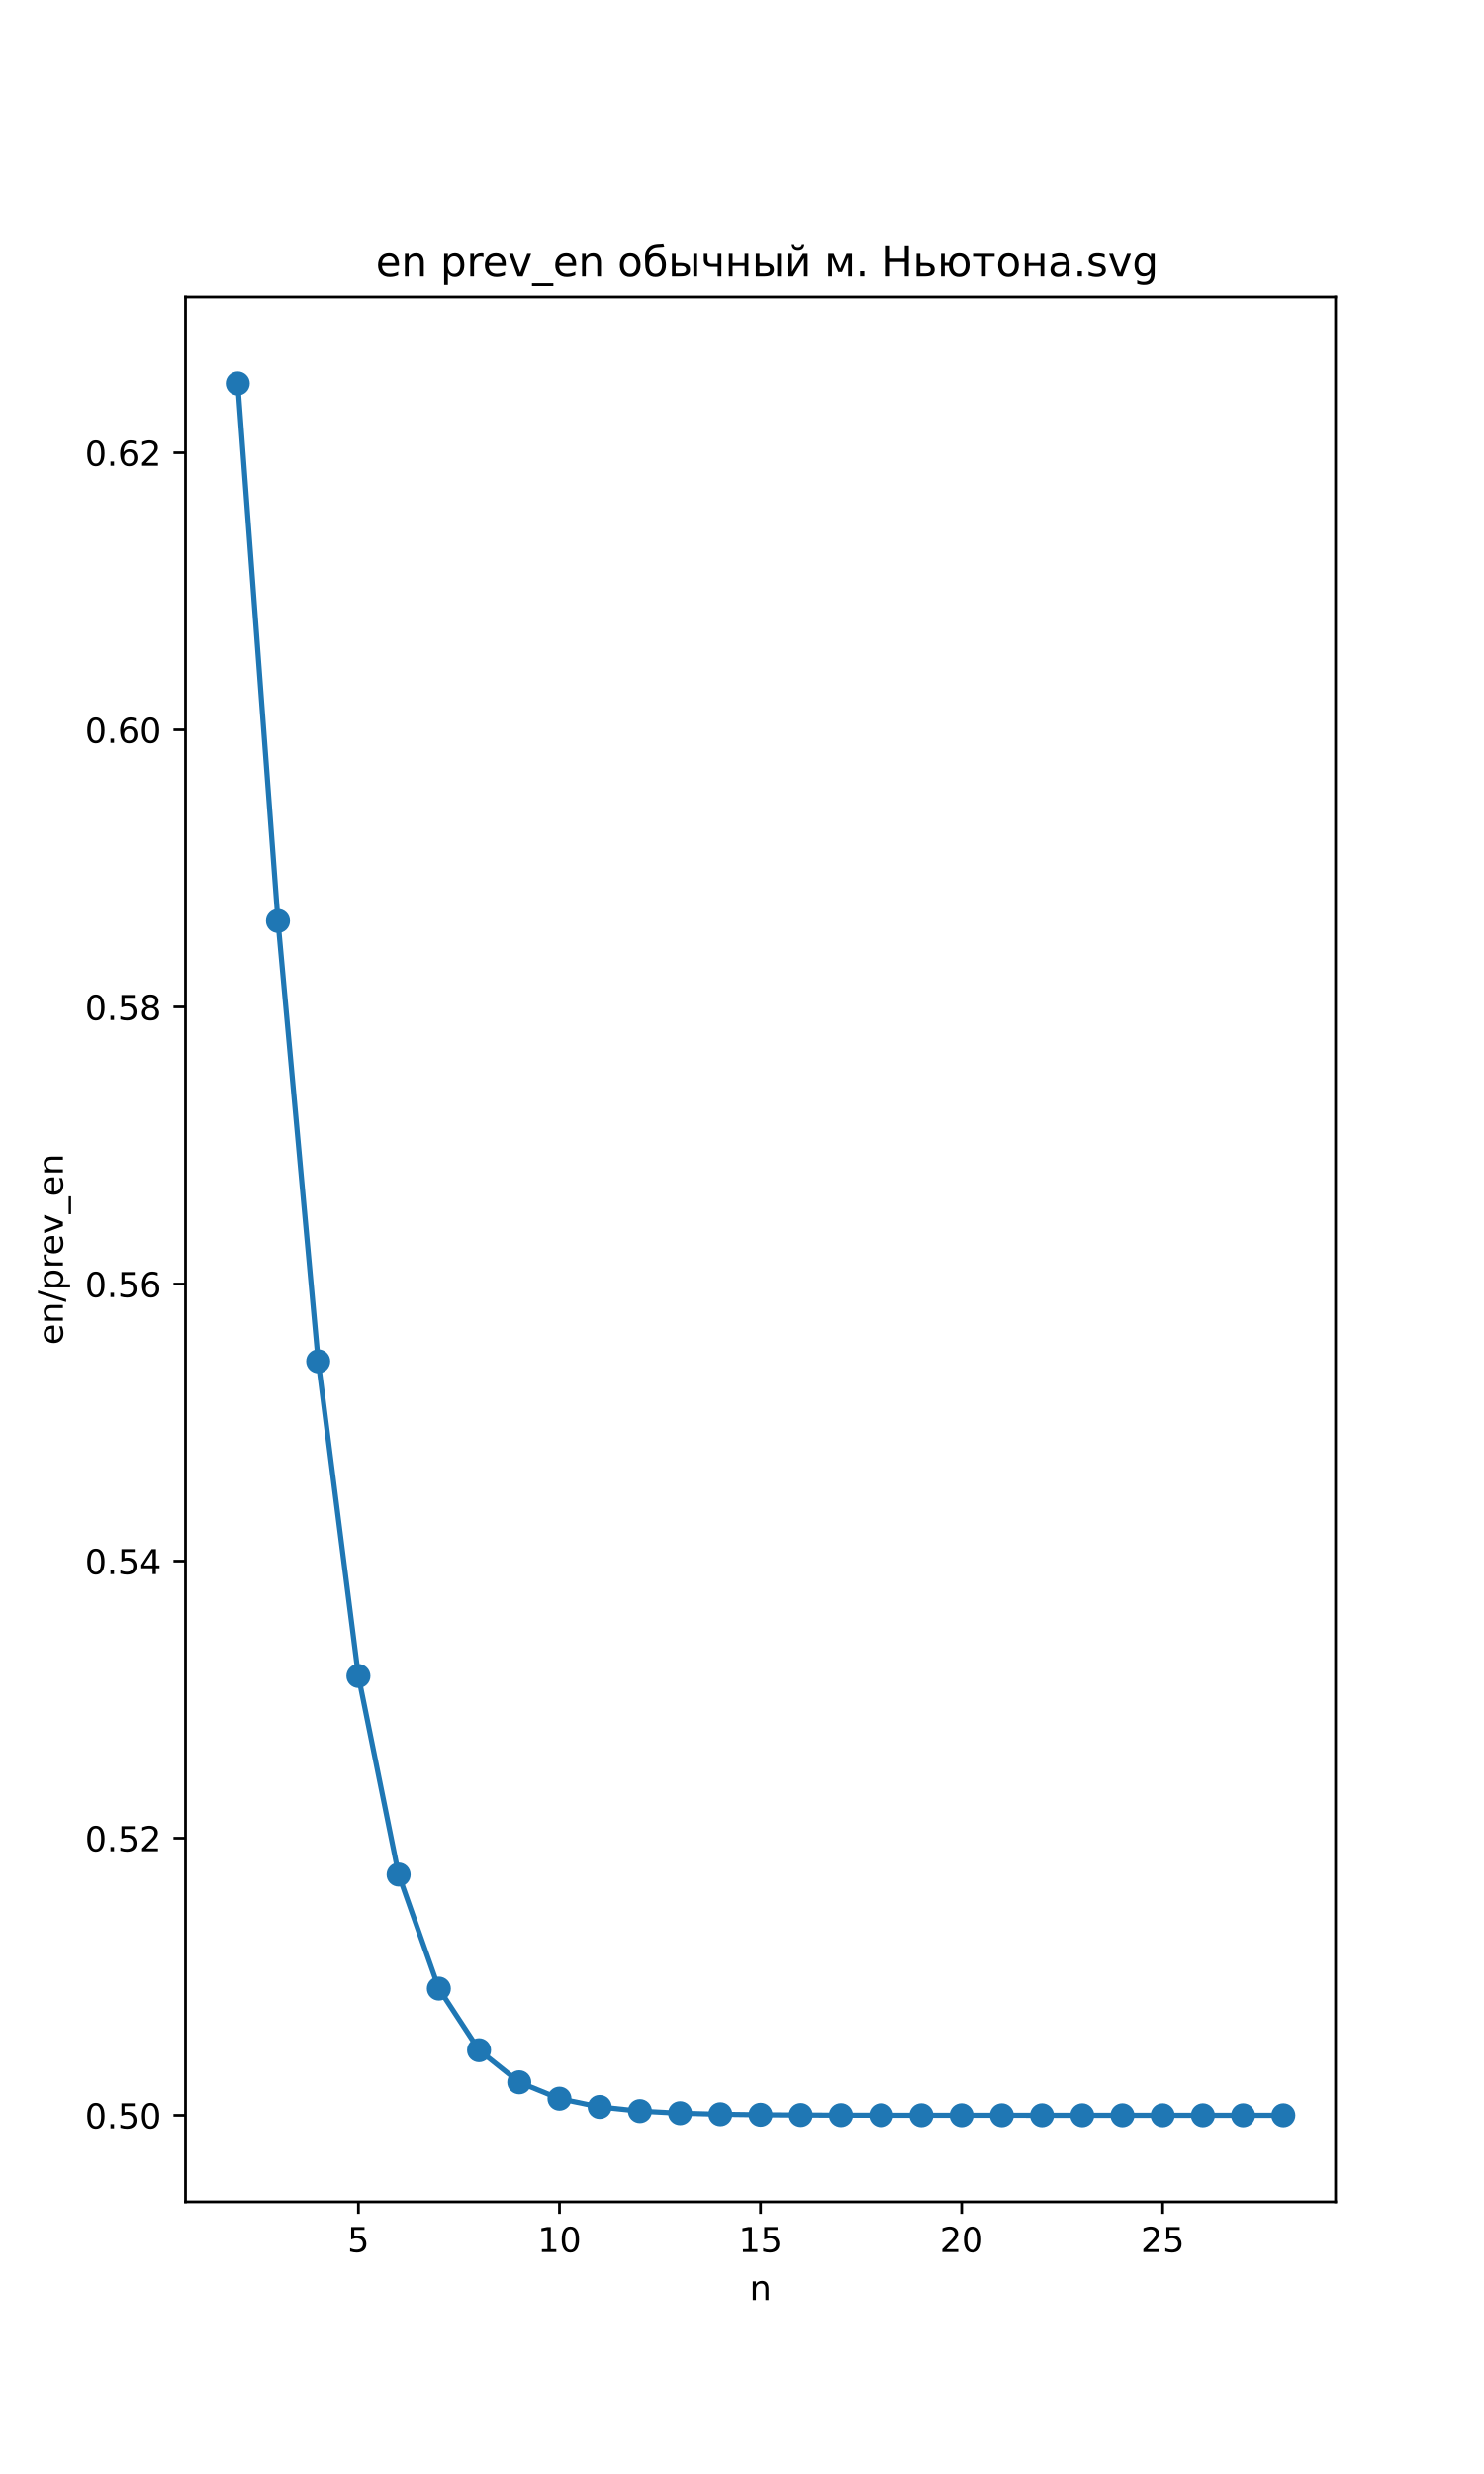
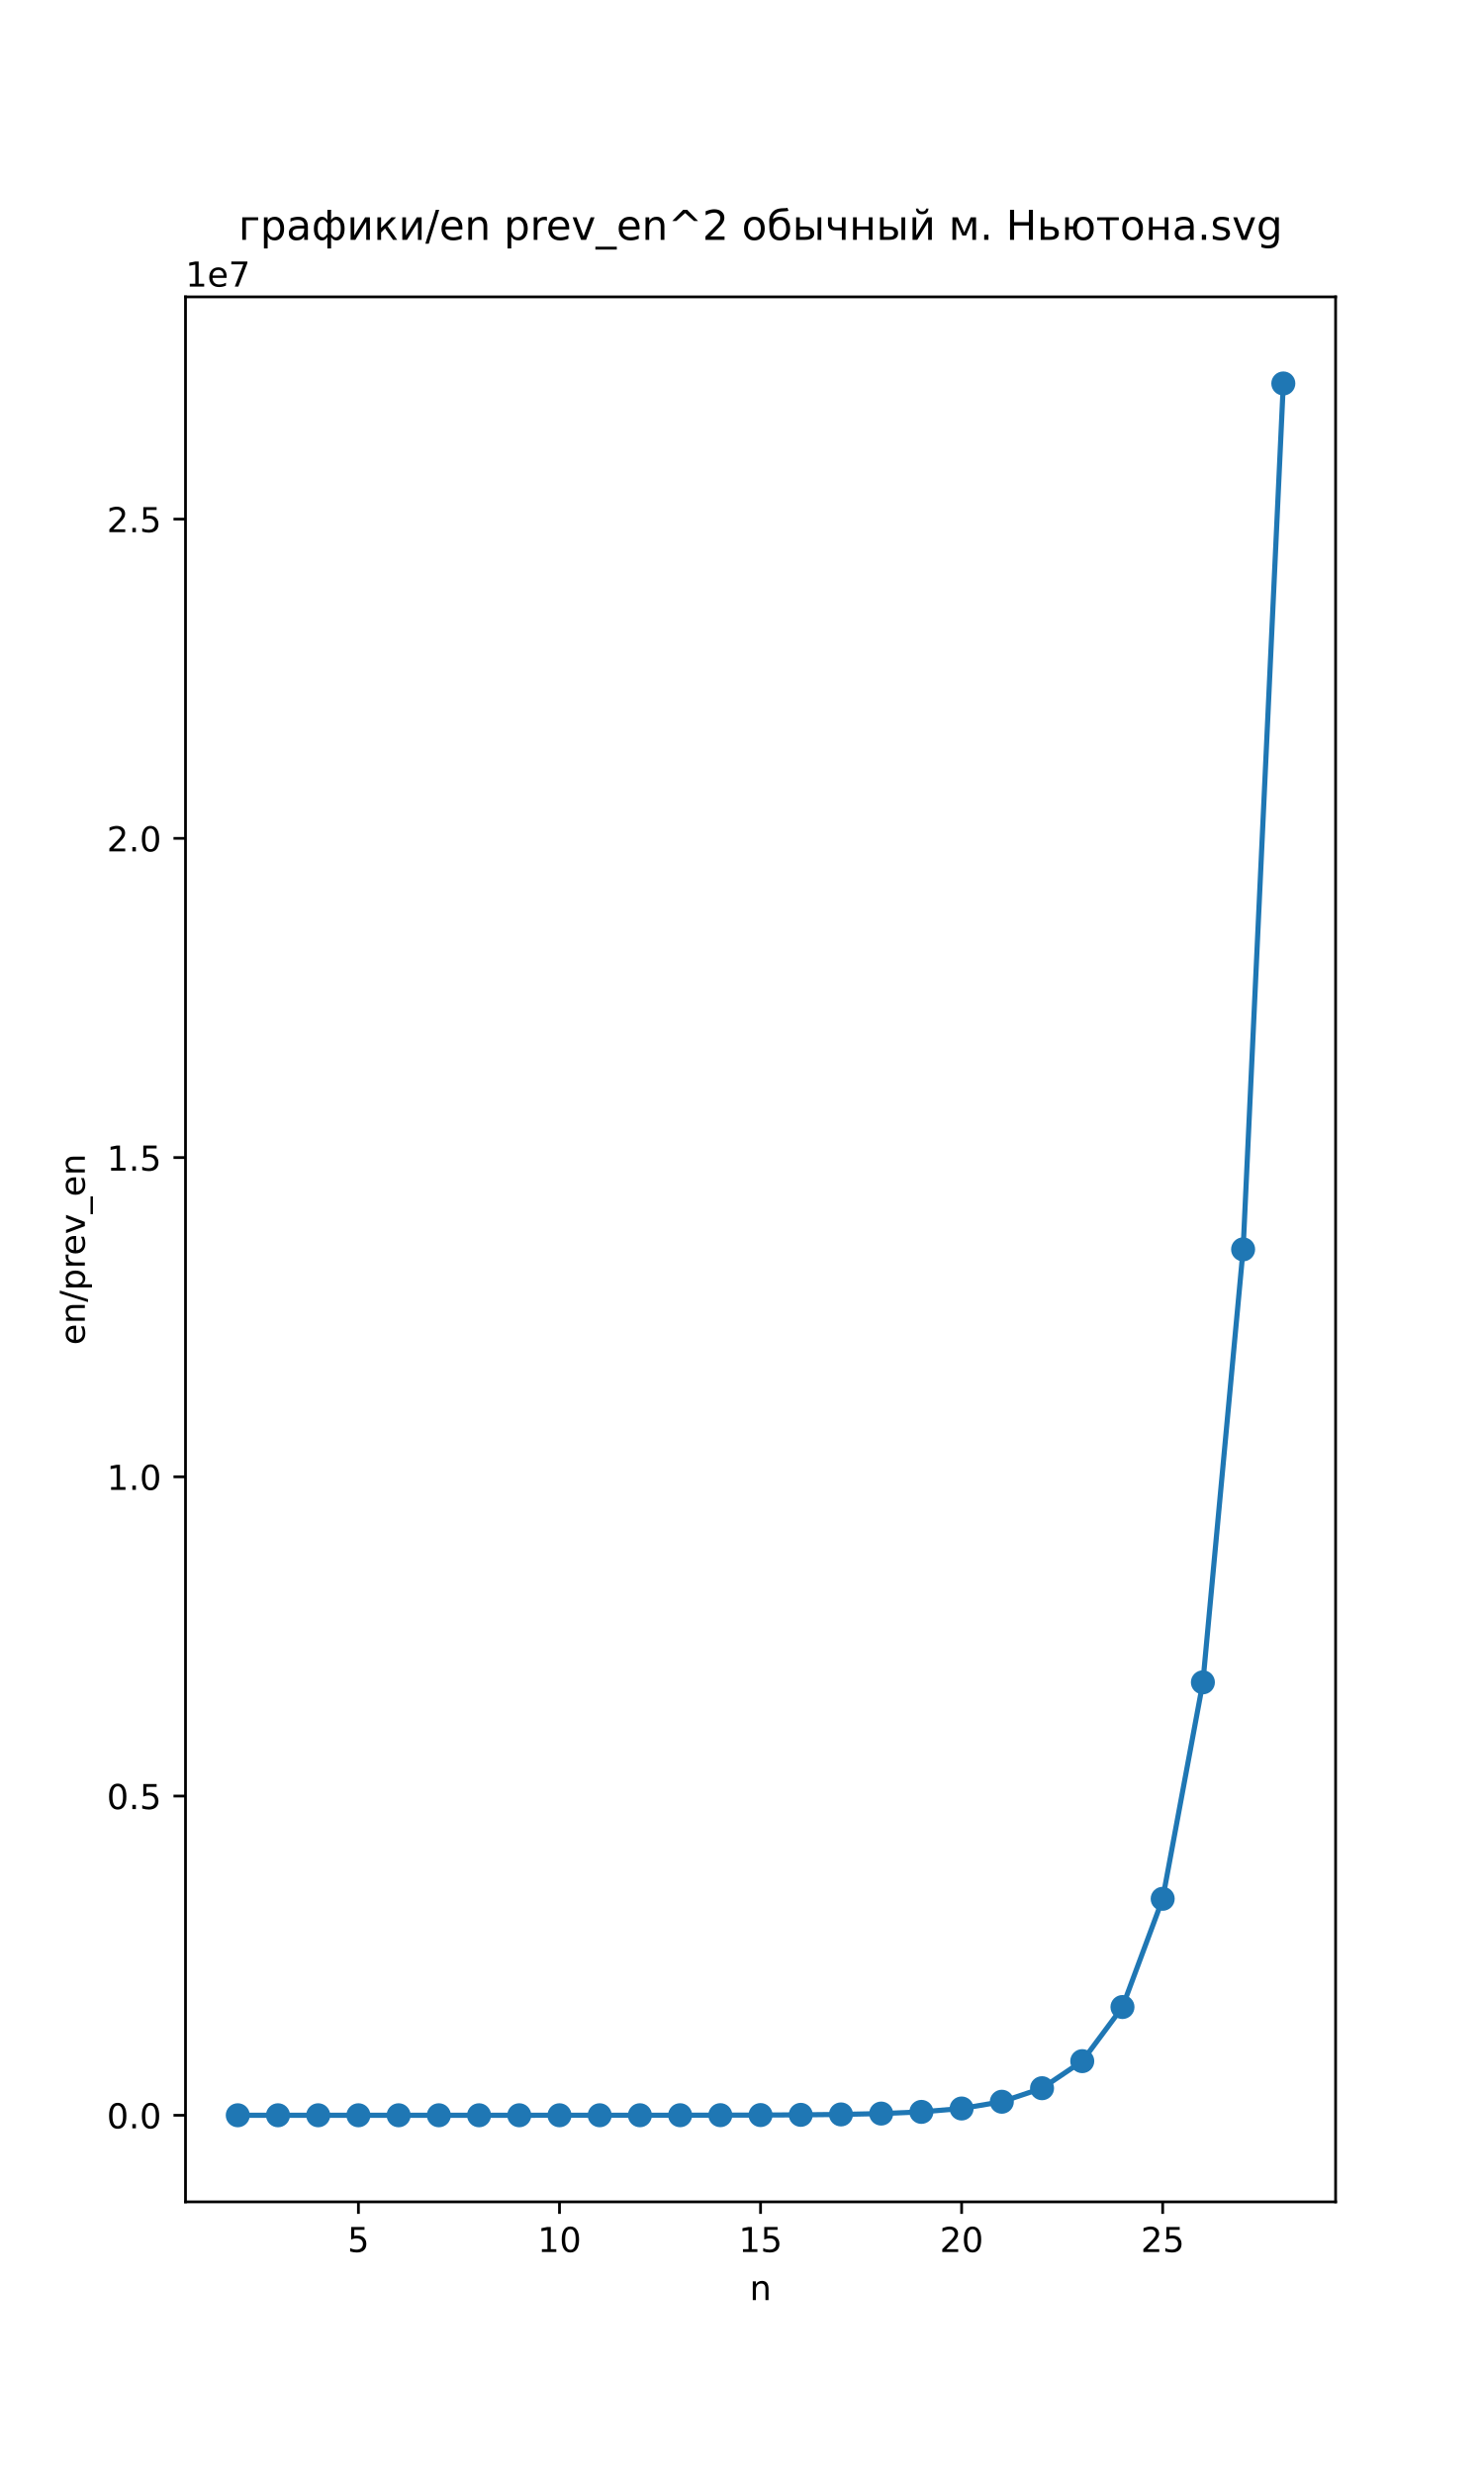
<svg xmlns="http://www.w3.org/2000/svg" xmlns:xlink="http://www.w3.org/1999/xlink" width="432pt" height="720pt" viewBox="0 0 432 720" version="1.1">
  <defs>
    <style type="text/css">*{stroke-linejoin: round; stroke-linecap: butt}</style>
  </defs>
  <g id="figure_1">
    <g id="patch_1">
      <path d="M 0 720  L 432 720  L 432 0  L 0 0  z " style="fill: #ffffff" />
    </g>
    <g id="axes_1">
      <g id="patch_2">
        <path d="M 54 640.8  L 388.8 640.8  L 388.8 86.4  L 54 86.4  z " style="fill: #ffffff" />
      </g>
      <g id="matplotlib.axis_1">
        <g id="xtick_1">
          <g id="line2d_1">
            <defs>
-               <path id="mc7daede467" d="M 0 0  L 0 3.5  " style="stroke: #000000; stroke-width: 0.8" />
-             </defs>
-             <g>
-               <use xlink:href="#mc7daede467" x="104.337" y="640.8" style="stroke: #000000; stroke-width: 0.8" />
+               <path id="m8f34f58325" d="M 0 0  L 0 3.5  " style="stroke: #000000; stroke-width: 0.8" />
+             </defs>
+             <g>
+               <use xlink:href="#m8f34f58325" x="104.337" y="640.8" style="stroke: #000000; stroke-width: 0.8" />
            </g>
          </g>
          <g id="text_1">
            <g transform="translate(101.1558 655.3977) scale(0.1 -0.1)">
              <defs>
                <path id="DejaVuSans-18" d="M 691 4666  L 3169 4666  L 3169 4134  L 1269 4134  L 1269 2991  Q 1406 3038 1543 3061  Q 1681 3084 1819 3084  Q 2600 3084 3056 2656  Q 3513 2228 3513 1497  Q 3513 744 3044 326  Q 2575 -91 1722 -91  Q 1428 -91 1123 -41  Q 819 9 494 109  L 494 744  Q 775 591 1075 516  Q 1375 441 1709 441  Q 2250 441 2565 725  Q 2881 1009 2881 1497  Q 2881 1984 2565 2268  Q 2250 2553 1709 2553  Q 1456 2553 1204 2497  Q 953 2441 691 2322  L 691 4666  z " transform="scale(0.015625)" />
              </defs>
              <use xlink:href="#DejaVuSans-18" />
            </g>
          </g>
        </g>
        <g id="xtick_2">
          <g id="line2d_2">
            <g>
-               <use xlink:href="#mc7daede467" x="162.869" y="640.8" style="stroke: #000000; stroke-width: 0.8" />
+               <use xlink:href="#m8f34f58325" x="162.869" y="640.8" style="stroke: #000000; stroke-width: 0.8" />
            </g>
          </g>
          <g id="text_2">
            <g transform="translate(156.506 655.3977) scale(0.1 -0.1)">
              <defs>
                <path id="DejaVuSans-14" d="M 794 531  L 1825 531  L 1825 4091  L 703 3866  L 703 4441  L 1819 4666  L 2450 4666  L 2450 531  L 3481 531  L 3481 0  L 794 0  L 794 531  z " transform="scale(0.015625)" />
                <path id="DejaVuSans-13" d="M 2034 4250  Q 1547 4250 1301 3770  Q 1056 3291 1056 2328  Q 1056 1369 1301 889  Q 1547 409 2034 409  Q 2525 409 2770 889  Q 3016 1369 3016 2328  Q 3016 3291 2770 3770  Q 2525 4250 2034 4250  z M 2034 4750  Q 2819 4750 3233 4129  Q 3647 3509 3647 2328  Q 3647 1150 3233 529  Q 2819 -91 2034 -91  Q 1250 -91 836 529  Q 422 1150 422 2328  Q 422 3509 836 4129  Q 1250 4750 2034 4750  z " transform="scale(0.015625)" />
              </defs>
              <use xlink:href="#DejaVuSans-14" />
              <use xlink:href="#DejaVuSans-13" transform="translate(63.625 0)" />
            </g>
          </g>
        </g>
        <g id="xtick_3">
          <g id="line2d_3">
            <g>
-               <use xlink:href="#mc7daede467" x="221.4" y="640.8" style="stroke: #000000; stroke-width: 0.8" />
+               <use xlink:href="#m8f34f58325" x="221.4" y="640.8" style="stroke: #000000; stroke-width: 0.8" />
            </g>
          </g>
          <g id="text_3">
            <g transform="translate(215.0375 655.3977) scale(0.1 -0.1)">
              <use xlink:href="#DejaVuSans-14" />
              <use xlink:href="#DejaVuSans-18" transform="translate(63.625 0)" />
            </g>
          </g>
        </g>
        <g id="xtick_4">
          <g id="line2d_4">
            <g>
-               <use xlink:href="#mc7daede467" x="279.931" y="640.8" style="stroke: #000000; stroke-width: 0.8" />
+               <use xlink:href="#m8f34f58325" x="279.931" y="640.8" style="stroke: #000000; stroke-width: 0.8" />
            </g>
          </g>
          <g id="text_4">
            <g transform="translate(273.569 655.3977) scale(0.1 -0.1)">
              <defs>
                <path id="DejaVuSans-15" d="M 1228 531  L 3431 531  L 3431 0  L 469 0  L 469 531  Q 828 903 1448 1529  Q 2069 2156 2228 2338  Q 2531 2678 2651 2914  Q 2772 3150 2772 3378  Q 2772 3750 2511 3984  Q 2250 4219 1831 4219  Q 1534 4219 1204 4116  Q 875 4013 500 3803  L 500 4441  Q 881 4594 1212 4672  Q 1544 4750 1819 4750  Q 2544 4750 2975 4387  Q 3406 4025 3406 3419  Q 3406 3131 3298 2873  Q 3191 2616 2906 2266  Q 2828 2175 2409 1742  Q 1991 1309 1228 531  z " transform="scale(0.015625)" />
              </defs>
              <use xlink:href="#DejaVuSans-15" />
              <use xlink:href="#DejaVuSans-13" transform="translate(63.625 0)" />
            </g>
          </g>
        </g>
        <g id="xtick_5">
          <g id="line2d_5">
            <g>
-               <use xlink:href="#mc7daede467" x="338.463" y="640.8" style="stroke: #000000; stroke-width: 0.8" />
+               <use xlink:href="#m8f34f58325" x="338.463" y="640.8" style="stroke: #000000; stroke-width: 0.8" />
            </g>
          </g>
          <g id="text_5">
            <g transform="translate(332.1004 655.3977) scale(0.1 -0.1)">
              <use xlink:href="#DejaVuSans-15" />
              <use xlink:href="#DejaVuSans-18" transform="translate(63.625 0)" />
            </g>
          </g>
        </g>
        <g id="text_6">
          <g transform="translate(218.2312 669.3977) scale(0.1 -0.1)">
            <defs>
              <path id="DejaVuSans-51" d="M 3513 2113  L 3513 0  L 2938 0  L 2938 2094  Q 2938 2591 2744 2837  Q 2550 3084 2163 3084  Q 1697 3084 1428 2787  Q 1159 2491 1159 1978  L 1159 0  L 581 0  L 581 3500  L 1159 3500  L 1159 2956  Q 1366 3272 1645 3428  Q 1925 3584 2291 3584  Q 2894 3584 3203 3211  Q 3513 2838 3513 2113  z " transform="scale(0.015625)" />
            </defs>
            <use xlink:href="#DejaVuSans-51" />
          </g>
        </g>
      </g>
      <g id="matplotlib.axis_2">
        <g id="ytick_1">
          <g id="line2d_6">
            <defs>
-               <path id="m0318777ac5" d="M 0 0  L -3.5 0  " style="stroke: #000000; stroke-width: 0.8" />
-             </defs>
-             <g>
-               <use xlink:href="#m0318777ac5" x="54" y="615.6" style="stroke: #000000; stroke-width: 0.8" />
+               <path id="md873ec03ef" d="M 0 0  L -3.5 0  " style="stroke: #000000; stroke-width: 0.8" />
+             </defs>
+             <g>
+               <use xlink:href="#md873ec03ef" x="54" y="615.6" style="stroke: #000000; stroke-width: 0.8" />
            </g>
          </g>
          <g id="text_7">
-             <g transform="translate(24.73438 619.3988) scale(0.1 -0.1)">
+             <g transform="translate(31.09688 619.3988) scale(0.1 -0.1)">
              <defs>
                <path id="DejaVuSans-11" d="M 684 794  L 1344 794  L 1344 0  L 684 0  L 684 794  z " transform="scale(0.015625)" />
              </defs>
              <use xlink:href="#DejaVuSans-13" />
              <use xlink:href="#DejaVuSans-11" transform="translate(63.625 0)" />
-               <use xlink:href="#DejaVuSans-18" transform="translate(95.40625 0)" />
-               <use xlink:href="#DejaVuSans-13" transform="translate(159.0312 0)" />
+               <use xlink:href="#DejaVuSans-13" transform="translate(95.40625 0)" />
            </g>
          </g>
        </g>
        <g id="ytick_2">
          <g id="line2d_7">
            <g>
-               <use xlink:href="#m0318777ac5" x="54" y="534.96" style="stroke: #000000; stroke-width: 0.8" />
+               <use xlink:href="#md873ec03ef" x="54" y="522.696" style="stroke: #000000; stroke-width: 0.8" />
            </g>
          </g>
          <g id="text_8">
-             <g transform="translate(24.73438 538.7588) scale(0.1 -0.1)">
+             <g transform="translate(31.09688 526.4943) scale(0.1 -0.1)">
              <use xlink:href="#DejaVuSans-13" />
              <use xlink:href="#DejaVuSans-11" transform="translate(63.625 0)" />
              <use xlink:href="#DejaVuSans-18" transform="translate(95.40625 0)" />
-               <use xlink:href="#DejaVuSans-15" transform="translate(159.0312 0)" />
            </g>
          </g>
        </g>
        <g id="ytick_3">
          <g id="line2d_8">
            <g>
-               <use xlink:href="#m0318777ac5" x="54" y="454.32" style="stroke: #000000; stroke-width: 0.8" />
+               <use xlink:href="#md873ec03ef" x="54" y="429.791" style="stroke: #000000; stroke-width: 0.8" />
            </g>
          </g>
          <g id="text_9">
-             <g transform="translate(24.73438 458.1188) scale(0.1 -0.1)">
-               <defs>
-                 <path id="DejaVuSans-17" d="M 2419 4116  L 825 1625  L 2419 1625  L 2419 4116  z M 2253 4666  L 3047 4666  L 3047 1625  L 3713 1625  L 3713 1100  L 3047 1100  L 3047 0  L 2419 0  L 2419 1100  L 313 1100  L 313 1709  L 2253 4666  z " transform="scale(0.015625)" />
-               </defs>
-               <use xlink:href="#DejaVuSans-13" />
-               <use xlink:href="#DejaVuSans-11" transform="translate(63.625 0)" />
-               <use xlink:href="#DejaVuSans-18" transform="translate(95.40625 0)" />
-               <use xlink:href="#DejaVuSans-17" transform="translate(159.0312 0)" />
+             <g transform="translate(31.09688 433.5898) scale(0.1 -0.1)">
+               <use xlink:href="#DejaVuSans-14" />
+               <use xlink:href="#DejaVuSans-11" transform="translate(63.625 0)" />
+               <use xlink:href="#DejaVuSans-13" transform="translate(95.40625 0)" />
            </g>
          </g>
        </g>
        <g id="ytick_4">
          <g id="line2d_9">
            <g>
-               <use xlink:href="#m0318777ac5" x="54" y="373.68" style="stroke: #000000; stroke-width: 0.8" />
+               <use xlink:href="#md873ec03ef" x="54" y="336.886" style="stroke: #000000; stroke-width: 0.8" />
            </g>
          </g>
          <g id="text_10">
-             <g transform="translate(24.73438 377.4788) scale(0.1 -0.1)">
-               <defs>
-                 <path id="DejaVuSans-19" d="M 2113 2584  Q 1688 2584 1439 2293  Q 1191 2003 1191 1497  Q 1191 994 1439 701  Q 1688 409 2113 409  Q 2538 409 2786 701  Q 3034 994 3034 1497  Q 3034 2003 2786 2293  Q 2538 2584 2113 2584  z M 3366 4563  L 3366 3988  Q 3128 4100 2886 4159  Q 2644 4219 2406 4219  Q 1781 4219 1451 3797  Q 1122 3375 1075 2522  Q 1259 2794 1537 2939  Q 1816 3084 2150 3084  Q 2853 3084 3261 2657  Q 3669 2231 3669 1497  Q 3669 778 3244 343  Q 2819 -91 2113 -91  Q 1303 -91 875 529  Q 447 1150 447 2328  Q 447 3434 972 4092  Q 1497 4750 2381 4750  Q 2619 4750 2861 4703  Q 3103 4656 3366 4563  z " transform="scale(0.015625)" />
-               </defs>
-               <use xlink:href="#DejaVuSans-13" />
+             <g transform="translate(31.09688 340.6853) scale(0.1 -0.1)">
+               <use xlink:href="#DejaVuSans-14" />
              <use xlink:href="#DejaVuSans-11" transform="translate(63.625 0)" />
              <use xlink:href="#DejaVuSans-18" transform="translate(95.40625 0)" />
-               <use xlink:href="#DejaVuSans-19" transform="translate(159.0312 0)" />
            </g>
          </g>
        </g>
        <g id="ytick_5">
          <g id="line2d_10">
            <g>
-               <use xlink:href="#m0318777ac5" x="54" y="293.04" style="stroke: #000000; stroke-width: 0.8" />
+               <use xlink:href="#md873ec03ef" x="54" y="243.982" style="stroke: #000000; stroke-width: 0.8" />
            </g>
          </g>
          <g id="text_11">
-             <g transform="translate(24.73438 296.8388) scale(0.1 -0.1)">
-               <defs>
-                 <path id="DejaVuSans-1b" d="M 2034 2216  Q 1584 2216 1326 1975  Q 1069 1734 1069 1313  Q 1069 891 1326 650  Q 1584 409 2034 409  Q 2484 409 2743 651  Q 3003 894 3003 1313  Q 3003 1734 2745 1975  Q 2488 2216 2034 2216  z M 1403 2484  Q 997 2584 770 2862  Q 544 3141 544 3541  Q 544 4100 942 4425  Q 1341 4750 2034 4750  Q 2731 4750 3128 4425  Q 3525 4100 3525 3541  Q 3525 3141 3298 2862  Q 3072 2584 2669 2484  Q 3125 2378 3379 2068  Q 3634 1759 3634 1313  Q 3634 634 3220 271  Q 2806 -91 2034 -91  Q 1263 -91 848 271  Q 434 634 434 1313  Q 434 1759 690 2068  Q 947 2378 1403 2484  z M 1172 3481  Q 1172 3119 1398 2916  Q 1625 2713 2034 2713  Q 2441 2713 2670 2916  Q 2900 3119 2900 3481  Q 2900 3844 2670 4047  Q 2441 4250 2034 4250  Q 1625 4250 1398 4047  Q 1172 3844 1172 3481  z " transform="scale(0.015625)" />
-               </defs>
-               <use xlink:href="#DejaVuSans-13" />
-               <use xlink:href="#DejaVuSans-11" transform="translate(63.625 0)" />
-               <use xlink:href="#DejaVuSans-18" transform="translate(95.40625 0)" />
-               <use xlink:href="#DejaVuSans-1b" transform="translate(159.0312 0)" />
+             <g transform="translate(31.09688 247.7808) scale(0.1 -0.1)">
+               <use xlink:href="#DejaVuSans-15" />
+               <use xlink:href="#DejaVuSans-11" transform="translate(63.625 0)" />
+               <use xlink:href="#DejaVuSans-13" transform="translate(95.40625 0)" />
            </g>
          </g>
        </g>
        <g id="ytick_6">
          <g id="line2d_11">
            <g>
-               <use xlink:href="#m0318777ac5" x="54" y="212.4" style="stroke: #000000; stroke-width: 0.8" />
+               <use xlink:href="#md873ec03ef" x="54" y="151.077" style="stroke: #000000; stroke-width: 0.8" />
            </g>
          </g>
          <g id="text_12">
-             <g transform="translate(24.73438 216.1988) scale(0.1 -0.1)">
-               <use xlink:href="#DejaVuSans-13" />
-               <use xlink:href="#DejaVuSans-11" transform="translate(63.625 0)" />
-               <use xlink:href="#DejaVuSans-19" transform="translate(95.40625 0)" />
-               <use xlink:href="#DejaVuSans-13" transform="translate(159.0312 0)" />
-             </g>
-           </g>
-         </g>
-         <g id="ytick_7">
-           <g id="line2d_12">
-             <g>
-               <use xlink:href="#m0318777ac5" x="54" y="131.76" style="stroke: #000000; stroke-width: 0.8" />
-             </g>
-           </g>
-           <g id="text_13">
-             <g transform="translate(24.73438 135.5588) scale(0.1 -0.1)">
-               <use xlink:href="#DejaVuSans-13" />
-               <use xlink:href="#DejaVuSans-11" transform="translate(63.625 0)" />
-               <use xlink:href="#DejaVuSans-19" transform="translate(95.40625 0)" />
-               <use xlink:href="#DejaVuSans-15" transform="translate(159.0312 0)" />
-             </g>
-           </g>
-         </g>
-         <g id="text_14">
-           <g transform="translate(18.33203 391.4305) rotate(-90) scale(0.1 -0.1)">
+             <g transform="translate(31.09688 154.8763) scale(0.1 -0.1)">
+               <use xlink:href="#DejaVuSans-15" />
+               <use xlink:href="#DejaVuSans-11" transform="translate(63.625 0)" />
+               <use xlink:href="#DejaVuSans-18" transform="translate(95.40625 0)" />
+             </g>
+           </g>
+         </g>
+         <g id="text_13">
+           <g transform="translate(24.69453 391.4305) rotate(-90) scale(0.1 -0.1)">
            <defs>
              <path id="DejaVuSans-48" d="M 3597 1894  L 3597 1613  L 953 1613  Q 991 1019 1311 708  Q 1631 397 2203 397  Q 2534 397 2845 478  Q 3156 559 3463 722  L 3463 178  Q 3153 47 2828 -22  Q 2503 -91 2169 -91  Q 1331 -91 842 396  Q 353 884 353 1716  Q 353 2575 817 3079  Q 1281 3584 2069 3584  Q 2775 3584 3186 3129  Q 3597 2675 3597 1894  z M 3022 2063  Q 3016 2534 2758 2815  Q 2500 3097 2075 3097  Q 1594 3097 1305 2825  Q 1016 2553 972 2059  L 3022 2063  z " transform="scale(0.015625)" />
              <path id="DejaVuSans-12" d="M 1625 4666  L 2156 4666  L 531 -594  L 0 -594  L 1625 4666  z " transform="scale(0.015625)" />
              <path id="DejaVuSans-53" d="M 1159 525  L 1159 -1331  L 581 -1331  L 581 3500  L 1159 3500  L 1159 2969  Q 1341 3281 1617 3432  Q 1894 3584 2278 3584  Q 2916 3584 3314 3078  Q 3713 2572 3713 1747  Q 3713 922 3314 415  Q 2916 -91 2278 -91  Q 1894 -91 1617 61  Q 1341 213 1159 525  z M 3116 1747  Q 3116 2381 2855 2742  Q 2594 3103 2138 3103  Q 1681 3103 1420 2742  Q 1159 2381 1159 1747  Q 1159 1113 1420 752  Q 1681 391 2138 391  Q 2594 391 2855 752  Q 3116 1113 3116 1747  z " transform="scale(0.015625)" />
              <path id="DejaVuSans-55" d="M 2631 2963  Q 2534 3019 2420 3045  Q 2306 3072 2169 3072  Q 1681 3072 1420 2755  Q 1159 2438 1159 1844  L 1159 0  L 581 0  L 581 3500  L 1159 3500  L 1159 2956  Q 1341 3275 1631 3429  Q 1922 3584 2338 3584  Q 2397 3584 2469 3576  Q 2541 3569 2628 3553  L 2631 2963  z " transform="scale(0.015625)" />
              <path id="DejaVuSans-59" d="M 191 3500  L 800 3500  L 1894 563  L 2988 3500  L 3597 3500  L 2284 0  L 1503 0  L 191 3500  z " transform="scale(0.015625)" />
              <path id="DejaVuSans-42" d="M 3263 -1063  L 3263 -1509  L -63 -1509  L -63 -1063  L 3263 -1063  z " transform="scale(0.015625)" />
            </defs>
            <use xlink:href="#DejaVuSans-48" />
            <use xlink:href="#DejaVuSans-51" transform="translate(61.53125 0)" />
            <use xlink:href="#DejaVuSans-12" transform="translate(124.9062 0)" />
            <use xlink:href="#DejaVuSans-53" transform="translate(158.5938 0)" />
            <use xlink:href="#DejaVuSans-55" transform="translate(222.0781 0)" />
            <use xlink:href="#DejaVuSans-48" transform="translate(260.9844 0)" />
            <use xlink:href="#DejaVuSans-59" transform="translate(322.5156 0)" />
            <use xlink:href="#DejaVuSans-42" transform="translate(381.7031 0)" />
            <use xlink:href="#DejaVuSans-48" transform="translate(431.7031 0)" />
            <use xlink:href="#DejaVuSans-51" transform="translate(493.2344 0)" />
          </g>
        </g>
-       </g>
-       <g id="line2d_13">
-         <path d="M 69.218 111.6  L 80.924 268.014  L 92.631 396.189  L 104.337 487.755  L 116.043 545.543  L 127.75 578.736  L 139.456 596.661  L 151.162 605.997  L 162.869 610.764  L 174.575 613.173  L 186.281 614.385  L 197.987 614.992  L 209.694 615.296  L 221.4 615.448  L 233.106 615.524  L 244.813 615.562  L 256.519 615.581  L 268.225 615.591  L 279.931 615.595  L 291.638 615.598  L 303.344 615.599  L 315.05 615.599  L 326.757 615.6  L 338.463 615.6  L 350.169 615.6  L 361.876 615.6  L 373.582 615.6  " clip-path="url(#pd62eb976ee)" style="fill: none; stroke: #1f77b4; stroke-width: 1.5; stroke-linecap: square" />
+         <g id="text_14">
+           <g transform="translate(54 83.4) scale(0.1 -0.1)">
+             <defs>
+               <path id="DejaVuSans-1a" d="M 525 4666  L 3525 4666  L 3525 4397  L 1831 0  L 1172 0  L 2766 4134  L 525 4134  L 525 4666  z " transform="scale(0.015625)" />
+             </defs>
+             <use xlink:href="#DejaVuSans-14" />
+             <use xlink:href="#DejaVuSans-48" transform="translate(63.625 0)" />
+             <use xlink:href="#DejaVuSans-1a" transform="translate(125.1562 0)" />
+           </g>
+         </g>
+       </g>
+       <g id="line2d_12">
+         <path d="M 69.218 615.6  L 80.924 615.6  L 92.631 615.6  L 104.337 615.6  L 116.043 615.6  L 127.75 615.6  L 139.456 615.6  L 151.162 615.599  L 162.869 615.598  L 174.575 615.596  L 186.281 615.592  L 197.987 615.585  L 209.694 615.569  L 221.4 615.538  L 233.106 615.477  L 244.813 615.354  L 256.519 615.108  L 268.225 614.616  L 279.931 613.631  L 291.638 611.663  L 303.344 607.725  L 315.05 599.85  L 326.757 584.1  L 338.463 552.6  L 350.169 489.6  L 361.876 363.6  L 373.582 111.6  " clip-path="url(#p6a8c9a7997)" style="fill: none; stroke: #1f77b4; stroke-width: 1.5; stroke-linecap: square" />
        <defs>
-           <path id="m1a2bd8c7ad" d="M 0 3  C 0.796 3 1.559 2.684 2.121 2.121  C 2.684 1.559 3 0.796 3 0  C 3 -0.796 2.684 -1.559 2.121 -2.121  C 1.559 -2.684 0.796 -3 0 -3  C -0.796 -3 -1.559 -2.684 -2.121 -2.121  C -2.684 -1.559 -3 -0.796 -3 0  C -3 0.796 -2.684 1.559 -2.121 2.121  C -1.559 2.684 -0.796 3 0 3  z " style="stroke: #1f77b4" />
+           <path id="m4343c40367" d="M 0 3  C 0.796 3 1.559 2.684 2.121 2.121  C 2.684 1.559 3 0.796 3 0  C 3 -0.796 2.684 -1.559 2.121 -2.121  C 1.559 -2.684 0.796 -3 0 -3  C -0.796 -3 -1.559 -2.684 -2.121 -2.121  C -2.684 -1.559 -3 -0.796 -3 0  C -3 0.796 -2.684 1.559 -2.121 2.121  C -1.559 2.684 -0.796 3 0 3  z " style="stroke: #1f77b4" />
        </defs>
-         <g clip-path="url(#pd62eb976ee)">
-           <use xlink:href="#m1a2bd8c7ad" x="69.218" y="111.6" style="fill: #1f77b4; stroke: #1f77b4" />
-           <use xlink:href="#m1a2bd8c7ad" x="80.924" y="268.014" style="fill: #1f77b4; stroke: #1f77b4" />
-           <use xlink:href="#m1a2bd8c7ad" x="92.631" y="396.189" style="fill: #1f77b4; stroke: #1f77b4" />
-           <use xlink:href="#m1a2bd8c7ad" x="104.337" y="487.755" style="fill: #1f77b4; stroke: #1f77b4" />
-           <use xlink:href="#m1a2bd8c7ad" x="116.043" y="545.543" style="fill: #1f77b4; stroke: #1f77b4" />
-           <use xlink:href="#m1a2bd8c7ad" x="127.75" y="578.736" style="fill: #1f77b4; stroke: #1f77b4" />
-           <use xlink:href="#m1a2bd8c7ad" x="139.456" y="596.661" style="fill: #1f77b4; stroke: #1f77b4" />
-           <use xlink:href="#m1a2bd8c7ad" x="151.162" y="605.997" style="fill: #1f77b4; stroke: #1f77b4" />
-           <use xlink:href="#m1a2bd8c7ad" x="162.869" y="610.764" style="fill: #1f77b4; stroke: #1f77b4" />
-           <use xlink:href="#m1a2bd8c7ad" x="174.575" y="613.173" style="fill: #1f77b4; stroke: #1f77b4" />
-           <use xlink:href="#m1a2bd8c7ad" x="186.281" y="614.385" style="fill: #1f77b4; stroke: #1f77b4" />
-           <use xlink:href="#m1a2bd8c7ad" x="197.987" y="614.992" style="fill: #1f77b4; stroke: #1f77b4" />
-           <use xlink:href="#m1a2bd8c7ad" x="209.694" y="615.296" style="fill: #1f77b4; stroke: #1f77b4" />
-           <use xlink:href="#m1a2bd8c7ad" x="221.4" y="615.448" style="fill: #1f77b4; stroke: #1f77b4" />
-           <use xlink:href="#m1a2bd8c7ad" x="233.106" y="615.524" style="fill: #1f77b4; stroke: #1f77b4" />
-           <use xlink:href="#m1a2bd8c7ad" x="244.813" y="615.562" style="fill: #1f77b4; stroke: #1f77b4" />
-           <use xlink:href="#m1a2bd8c7ad" x="256.519" y="615.581" style="fill: #1f77b4; stroke: #1f77b4" />
-           <use xlink:href="#m1a2bd8c7ad" x="268.225" y="615.591" style="fill: #1f77b4; stroke: #1f77b4" />
-           <use xlink:href="#m1a2bd8c7ad" x="279.931" y="615.595" style="fill: #1f77b4; stroke: #1f77b4" />
-           <use xlink:href="#m1a2bd8c7ad" x="291.638" y="615.598" style="fill: #1f77b4; stroke: #1f77b4" />
-           <use xlink:href="#m1a2bd8c7ad" x="303.344" y="615.599" style="fill: #1f77b4; stroke: #1f77b4" />
-           <use xlink:href="#m1a2bd8c7ad" x="315.05" y="615.599" style="fill: #1f77b4; stroke: #1f77b4" />
-           <use xlink:href="#m1a2bd8c7ad" x="326.757" y="615.6" style="fill: #1f77b4; stroke: #1f77b4" />
-           <use xlink:href="#m1a2bd8c7ad" x="338.463" y="615.6" style="fill: #1f77b4; stroke: #1f77b4" />
-           <use xlink:href="#m1a2bd8c7ad" x="350.169" y="615.6" style="fill: #1f77b4; stroke: #1f77b4" />
-           <use xlink:href="#m1a2bd8c7ad" x="361.876" y="615.6" style="fill: #1f77b4; stroke: #1f77b4" />
-           <use xlink:href="#m1a2bd8c7ad" x="373.582" y="615.6" style="fill: #1f77b4; stroke: #1f77b4" />
+         <g clip-path="url(#p6a8c9a7997)">
+           <use xlink:href="#m4343c40367" x="69.218" y="615.6" style="fill: #1f77b4; stroke: #1f77b4" />
+           <use xlink:href="#m4343c40367" x="80.924" y="615.6" style="fill: #1f77b4; stroke: #1f77b4" />
+           <use xlink:href="#m4343c40367" x="92.631" y="615.6" style="fill: #1f77b4; stroke: #1f77b4" />
+           <use xlink:href="#m4343c40367" x="104.337" y="615.6" style="fill: #1f77b4; stroke: #1f77b4" />
+           <use xlink:href="#m4343c40367" x="116.043" y="615.6" style="fill: #1f77b4; stroke: #1f77b4" />
+           <use xlink:href="#m4343c40367" x="127.75" y="615.6" style="fill: #1f77b4; stroke: #1f77b4" />
+           <use xlink:href="#m4343c40367" x="139.456" y="615.6" style="fill: #1f77b4; stroke: #1f77b4" />
+           <use xlink:href="#m4343c40367" x="151.162" y="615.599" style="fill: #1f77b4; stroke: #1f77b4" />
+           <use xlink:href="#m4343c40367" x="162.869" y="615.598" style="fill: #1f77b4; stroke: #1f77b4" />
+           <use xlink:href="#m4343c40367" x="174.575" y="615.596" style="fill: #1f77b4; stroke: #1f77b4" />
+           <use xlink:href="#m4343c40367" x="186.281" y="615.592" style="fill: #1f77b4; stroke: #1f77b4" />
+           <use xlink:href="#m4343c40367" x="197.987" y="615.585" style="fill: #1f77b4; stroke: #1f77b4" />
+           <use xlink:href="#m4343c40367" x="209.694" y="615.569" style="fill: #1f77b4; stroke: #1f77b4" />
+           <use xlink:href="#m4343c40367" x="221.4" y="615.538" style="fill: #1f77b4; stroke: #1f77b4" />
+           <use xlink:href="#m4343c40367" x="233.106" y="615.477" style="fill: #1f77b4; stroke: #1f77b4" />
+           <use xlink:href="#m4343c40367" x="244.813" y="615.354" style="fill: #1f77b4; stroke: #1f77b4" />
+           <use xlink:href="#m4343c40367" x="256.519" y="615.108" style="fill: #1f77b4; stroke: #1f77b4" />
+           <use xlink:href="#m4343c40367" x="268.225" y="614.616" style="fill: #1f77b4; stroke: #1f77b4" />
+           <use xlink:href="#m4343c40367" x="279.931" y="613.631" style="fill: #1f77b4; stroke: #1f77b4" />
+           <use xlink:href="#m4343c40367" x="291.638" y="611.663" style="fill: #1f77b4; stroke: #1f77b4" />
+           <use xlink:href="#m4343c40367" x="303.344" y="607.725" style="fill: #1f77b4; stroke: #1f77b4" />
+           <use xlink:href="#m4343c40367" x="315.05" y="599.85" style="fill: #1f77b4; stroke: #1f77b4" />
+           <use xlink:href="#m4343c40367" x="326.757" y="584.1" style="fill: #1f77b4; stroke: #1f77b4" />
+           <use xlink:href="#m4343c40367" x="338.463" y="552.6" style="fill: #1f77b4; stroke: #1f77b4" />
+           <use xlink:href="#m4343c40367" x="350.169" y="489.6" style="fill: #1f77b4; stroke: #1f77b4" />
+           <use xlink:href="#m4343c40367" x="361.876" y="363.6" style="fill: #1f77b4; stroke: #1f77b4" />
+           <use xlink:href="#m4343c40367" x="373.582" y="111.6" style="fill: #1f77b4; stroke: #1f77b4" />
        </g>
      </g>
      <g id="patch_3">
        <path d="M 54 640.8  L 54 86.4  " style="fill: none; stroke: #000000; stroke-width: 0.8; stroke-linejoin: miter; stroke-linecap: square" />
      </g>
      <g id="patch_4">
        <path d="M 388.8 640.8  L 388.8 86.4  " style="fill: none; stroke: #000000; stroke-width: 0.8; stroke-linejoin: miter; stroke-linecap: square" />
      </g>
      <g id="patch_5">
        <path d="M 54 640.8  L 388.8 640.8  " style="fill: none; stroke: #000000; stroke-width: 0.8; stroke-linejoin: miter; stroke-linecap: square" />
      </g>
      <g id="patch_6">
        <path d="M 54 86.4  L 388.8 86.4  " style="fill: none; stroke: #000000; stroke-width: 0.8; stroke-linejoin: miter; stroke-linecap: square" />
      </g>
      <g id="text_15">
-         <g transform="translate(105.5869 80.4) scale(0.12 -0.12)">
+         <g transform="translate(69.43594 69.80234) scale(0.12 -0.12)">
          <defs>
+             <path id="DejaVuSans-3c7" d="M 581 0  L 581 3500  L 3050 3500  L 3050 3041  L 1159 3041  L 1159 0  L 581 0  z " transform="scale(0.015625)" />
+             <path id="DejaVuSans-3d4" d="M 1159 525  L 1159 -1331  L 581 -1331  L 581 3500  L 1159 3500  L 1159 2969  Q 1341 3281 1617 3432  Q 1894 3584 2278 3584  Q 2916 3584 3314 3078  Q 3713 2572 3713 1747  Q 3713 922 3314 415  Q 2916 -91 2278 -91  Q 1894 -91 1617 61  Q 1341 213 1159 525  z M 3116 1747  Q 3116 2381 2855 2742  Q 2594 3103 2138 3103  Q 1681 3103 1420 2742  Q 1159 2381 1159 1747  Q 1159 1113 1420 752  Q 1681 391 2138 391  Q 2594 391 2855 752  Q 3116 1113 3116 1747  z " transform="scale(0.015625)" />
+             <path id="DejaVuSans-3c4" d="M 2194 1759  Q 1497 1759 1228 1600  Q 959 1441 959 1056  Q 959 750 1161 570  Q 1363 391 1709 391  Q 2188 391 2477 730  Q 2766 1069 2766 1631  L 2766 1759  L 2194 1759  z M 3341 1997  L 3341 0  L 2766 0  L 2766 531  Q 2569 213 2275 61  Q 1981 -91 1556 -91  Q 1019 -91 701 211  Q 384 513 384 1019  Q 384 1609 779 1909  Q 1175 2209 1959 2209  L 2766 2209  L 2766 2266  Q 2766 2663 2505 2880  Q 2244 3097 1772 3097  Q 1472 3097 1187 3025  Q 903 2953 641 2809  L 641 3341  Q 956 3463 1253 3523  Q 1550 3584 1831 3584  Q 2591 3584 2966 3190  Q 3341 2797 3341 1997  z " transform="scale(0.015625)" />
+             <path id="DejaVuSans-3d8" d="M 947 1747  Q 947 1013 1173 702  Q 1400 391 1784 391  Q 2091 391 2447 916  L 2447 2578  Q 2091 3103 1784 3103  Q 1400 3103 1173 2792  Q 947 2481 947 1747  z M 2447 -1331  L 2447 447  Q 2269 153 2064 31  Q 1859 -91 1600 -91  Q 1078 -91 714 392  Q 350 875 350 1734  Q 350 2594 714 3089  Q 1078 3584 1600 3584  Q 1859 3584 2064 3465  Q 2269 3347 2447 3053  L 2447 4666  L 3025 4666  L 3025 3053  Q 3203 3347 3408 3465  Q 3613 3584 3872 3584  Q 4394 3584 4758 3089  Q 5122 2594 5122 1734  Q 5122 875 4758 392  Q 4394 -91 3872 -91  Q 3613 -91 3408 31  Q 3203 153 3025 447  L 3025 -1331  L 2447 -1331  z M 4525 1747  Q 4525 2481 4298 2792  Q 4072 3103 3688 3103  Q 3381 3103 3025 2578  L 3025 916  Q 3381 391 3688 391  Q 4072 391 4298 702  Q 4525 1013 4525 1747  z " transform="scale(0.015625)" />
+             <path id="DejaVuSans-3cc" d="M 3578 3500  L 3578 0  L 3006 0  L 3006 2809  L 1319 0  L 581 0  L 581 3500  L 1153 3500  L 1153 697  L 2838 3500  L 3578 3500  z " transform="scale(0.015625)" />
+             <path id="DejaVuSans-3ce" d="M 581 3500  L 1153 3500  L 1153 1856  L 2775 3500  L 3481 3500  L 2144 2147  L 3653 0  L 3009 0  L 1769 1766  L 1153 1141  L 1153 0  L 581 0  L 581 3500  z " transform="scale(0.015625)" />
            <path id="DejaVuSans-3" transform="scale(0.015625)" />
+             <path id="DejaVuSans-41" d="M 2988 4666  L 4684 2925  L 4056 2925  L 2681 4159  L 1306 2925  L 678 2925  L 2375 4666  L 2988 4666  z " transform="scale(0.015625)" />
            <path id="DejaVuSans-3d2" d="M 1959 3097  Q 1497 3097 1228 2736  Q 959 2375 959 1747  Q 959 1119 1226 758  Q 1494 397 1959 397  Q 2419 397 2687 759  Q 2956 1122 2956 1747  Q 2956 2369 2687 2733  Q 2419 3097 1959 3097  z M 1959 3584  Q 2709 3584 3137 3096  Q 3566 2609 3566 1747  Q 3566 888 3137 398  Q 2709 -91 1959 -91  Q 1206 -91 779 398  Q 353 888 353 1747  Q 353 2609 779 3096  Q 1206 3584 1959 3584  z " transform="scale(0.015625)" />
            <path id="DejaVuSans-3c5" d="M 1991 3584  Q 2741 3584 3169 3096  Q 3597 2609 3597 1747  Q 3597 888 3169 398  Q 2741 -91 1991 -91  Q 1238 -91 822 384  Q 406 859 384 1747  L 366 2463  Q 350 2834 350 2963  Q 350 3463 531 3831  Q 816 4409 1308 4659  Q 1800 4909 2625 4916  Q 3006 4919 3175 4972  L 3334 4516  Q 3181 4453 3041 4450  L 2259 4397  Q 1866 4369 1628 4231  Q 1006 3866 947 3388  L 925 3213  Q 1331 3584 1991 3584  z M 1991 3097  Q 1528 3097 1259 2736  Q 991 2375 991 1747  Q 991 1119 1258 758  Q 1525 397 1991 397  Q 2450 397 2719 759  Q 2988 1122 2988 1747  Q 2988 2369 2719 2733  Q 2450 3097 1991 3097  z " transform="scale(0.015625)" />
            <path id="DejaVuSans-3df" d="M 3909 3500  L 4484 3500  L 4484 0  L 3909 0  L 3909 3500  z M 4197 3584  L 4197 3584  z M 2781 1038  Q 2781 1319 2576 1466  Q 2372 1613 1978 1613  L 1159 1613  L 1159 459  L 1978 459  Q 2372 459 2576 607  Q 2781 756 2781 1038  z M 581 3500  L 1159 3500  L 1159 2072  L 2003 2072  Q 2672 2072 3033 1817  Q 3394 1563 3394 1038  Q 3394 513 3033 256  Q 2672 0 2003 0  L 581 0  L 581 3500  z " transform="scale(0.015625)" />
            <path id="DejaVuSans-3db" d="M 2625 0  L 2625 1472  L 1553 1472  Q 1075 1472 756 1769  Q 469 2038 469 2613  L 469 3500  L 1044 3500  L 1044 2666  Q 1044 2300 1206 2116  Q 1372 1931 1697 1931  L 2625 1931  L 2625 3500  L 3200 3500  L 3200 0  L 2625 0  z " transform="scale(0.015625)" />
            <path id="DejaVuSans-3d1" d="M 581 3500  L 1159 3500  L 1159 2072  L 3025 2072  L 3025 3500  L 3603 3500  L 3603 0  L 3025 0  L 3025 1613  L 1159 1613  L 1159 0  L 581 0  L 581 3500  z " transform="scale(0.015625)" />
            <path id="DejaVuSans-3cd" d="M 3578 3500  L 3578 0  L 3006 0  L 3006 2809  L 1319 0  L 581 0  L 581 3500  L 1153 3500  L 1153 697  L 2838 3500  L 3578 3500  z M 1103 4862  L 1472 4862  Q 1506 4628 1657 4510  Q 1809 4393 2081 4393  Q 2350 4393 2500 4509  Q 2650 4625 2690 4862  L 3059 4862  Q 3028 4415 2781 4190  Q 2534 3965 2081 3965  Q 1628 3965 1381 4190  Q 1134 4415 1103 4862  z " transform="scale(0.015625)" />
            <path id="DejaVuSans-3d0" d="M 581 3500  L 1422 3500  L 2416 1156  L 3413 3500  L 4247 3500  L 4247 0  L 3669 0  L 3669 2950  L 2703 672  L 2128 672  L 1159 2950  L 1159 0  L 581 0  L 581 3500  z " transform="scale(0.015625)" />
            <path id="DejaVuSans-3b1" d="M 628 4666  L 1259 4666  L 1259 2753  L 3553 2753  L 3553 4666  L 4184 4666  L 4184 0  L 3553 0  L 3553 2222  L 1259 2222  L 1259 0  L 628 0  L 628 4666  z " transform="scale(0.015625)" />
            <path id="DejaVuSans-3e0" d="M 2781 1038  Q 2781 1319 2576 1466  Q 2372 1613 1978 1613  L 1159 1613  L 1159 459  L 1978 459  Q 2372 459 2576 607  Q 2781 756 2781 1038  z M 581 3500  L 1159 3500  L 1159 2072  L 2003 2072  Q 2672 2072 3033 1817  Q 3394 1563 3394 1038  Q 3394 513 3033 256  Q 2672 0 2003 0  L 581 0  L 581 3500  z " transform="scale(0.015625)" />
            <path id="DejaVuSans-3e2" d="M 3431 3097  Q 2969 3097 2700 2736  Q 2431 2375 2431 1747  Q 2431 1119 2698 758  Q 2966 397 3431 397  Q 3891 397 4159 759  Q 4428 1122 4428 1747  Q 4428 2369 4159 2733  Q 3891 3097 3431 3097  z M 1844 2103  Q 1903 2697 2292 3140  Q 2681 3584 3431 3584  Q 4181 3584 4609 3096  Q 5038 2609 5038 1747  Q 5038 888 4609 398  Q 4181 -91 3431 -91  Q 2678 -91 2267 381  Q 1856 853 1828 1628  L 1178 1628  L 1178 0  L 603 0  L 603 3500  L 1178 3500  L 1178 2103  L 1844 2103  z " transform="scale(0.015625)" />
            <path id="DejaVuSans-3d6" d="M 188 3500  L 3541 3500  L 3541 3041  L 2147 3041  L 2147 0  L 1581 0  L 1581 3041  L 188 3041  L 188 3500  z " transform="scale(0.015625)" />
-             <path id="DejaVuSans-3c4" d="M 2194 1759  Q 1497 1759 1228 1600  Q 959 1441 959 1056  Q 959 750 1161 570  Q 1363 391 1709 391  Q 2188 391 2477 730  Q 2766 1069 2766 1631  L 2766 1759  L 2194 1759  z M 3341 1997  L 3341 0  L 2766 0  L 2766 531  Q 2569 213 2275 61  Q 1981 -91 1556 -91  Q 1019 -91 701 211  Q 384 513 384 1019  Q 384 1609 779 1909  Q 1175 2209 1959 2209  L 2766 2209  L 2766 2266  Q 2766 2663 2505 2880  Q 2244 3097 1772 3097  Q 1472 3097 1187 3025  Q 903 2953 641 2809  L 641 3341  Q 956 3463 1253 3523  Q 1550 3584 1831 3584  Q 2591 3584 2966 3190  Q 3341 2797 3341 1997  z " transform="scale(0.015625)" />
            <path id="DejaVuSans-56" d="M 2834 3397  L 2834 2853  Q 2591 2978 2328 3040  Q 2066 3103 1784 3103  Q 1356 3103 1142 2972  Q 928 2841 928 2578  Q 928 2378 1081 2264  Q 1234 2150 1697 2047  L 1894 2003  Q 2506 1872 2764 1633  Q 3022 1394 3022 966  Q 3022 478 2636 193  Q 2250 -91 1575 -91  Q 1294 -91 989 -36  Q 684 19 347 128  L 347 722  Q 666 556 975 473  Q 1284 391 1588 391  Q 1994 391 2212 530  Q 2431 669 2431 922  Q 2431 1156 2273 1281  Q 2116 1406 1581 1522  L 1381 1569  Q 847 1681 609 1914  Q 372 2147 372 2553  Q 372 3047 722 3315  Q 1072 3584 1716 3584  Q 2034 3584 2315 3537  Q 2597 3491 2834 3397  z " transform="scale(0.015625)" />
            <path id="DejaVuSans-4a" d="M 2906 1791  Q 2906 2416 2648 2759  Q 2391 3103 1925 3103  Q 1463 3103 1205 2759  Q 947 2416 947 1791  Q 947 1169 1205 825  Q 1463 481 1925 481  Q 2391 481 2648 825  Q 2906 1169 2906 1791  z M 3481 434  Q 3481 -459 3084 -895  Q 2688 -1331 1869 -1331  Q 1566 -1331 1297 -1286  Q 1028 -1241 775 -1147  L 775 -588  Q 1028 -725 1275 -790  Q 1522 -856 1778 -856  Q 2344 -856 2625 -561  Q 2906 -266 2906 331  L 2906 616  Q 2728 306 2450 153  Q 2172 0 1784 0  Q 1141 0 747 490  Q 353 981 353 1791  Q 353 2603 747 3093  Q 1141 3584 1784 3584  Q 2172 3584 2450 3431  Q 2728 3278 2906 2969  L 2906 3500  L 3481 3500  L 3481 434  z " transform="scale(0.015625)" />
          </defs>
-           <use xlink:href="#DejaVuSans-3" />
-           <use xlink:href="#DejaVuSans-48" transform="translate(31.78125 0)" />
-           <use xlink:href="#DejaVuSans-51" transform="translate(93.3125 0)" />
-           <use xlink:href="#DejaVuSans-3" transform="translate(156.6875 0)" />
-           <use xlink:href="#DejaVuSans-53" transform="translate(188.4688 0)" />
-           <use xlink:href="#DejaVuSans-55" transform="translate(251.9531 0)" />
-           <use xlink:href="#DejaVuSans-48" transform="translate(290.8594 0)" />
-           <use xlink:href="#DejaVuSans-59" transform="translate(352.3906 0)" />
-           <use xlink:href="#DejaVuSans-42" transform="translate(411.5781 0)" />
-           <use xlink:href="#DejaVuSans-48" transform="translate(461.5781 0)" />
-           <use xlink:href="#DejaVuSans-51" transform="translate(523.1094 0)" />
-           <use xlink:href="#DejaVuSans-3" transform="translate(586.4844 0)" />
-           <use xlink:href="#DejaVuSans-3d2" transform="translate(618.2656 0)" />
-           <use xlink:href="#DejaVuSans-3c5" transform="translate(679.4531 0)" />
-           <use xlink:href="#DejaVuSans-3df" transform="translate(741.125 0)" />
-           <use xlink:href="#DejaVuSans-3db" transform="translate(820.0781 0)" />
-           <use xlink:href="#DejaVuSans-3d1" transform="translate(879.1562 0)" />
-           <use xlink:href="#DejaVuSans-3df" transform="translate(944.5312 0)" />
-           <use xlink:href="#DejaVuSans-3cd" transform="translate(1023.484 0)" />
-           <use xlink:href="#DejaVuSans-3" transform="translate(1088.469 0)" />
-           <use xlink:href="#DejaVuSans-3d0" transform="translate(1120.25 0)" />
-           <use xlink:href="#DejaVuSans-11" transform="translate(1195.688 0)" />
-           <use xlink:href="#DejaVuSans-3" transform="translate(1227.469 0)" />
-           <use xlink:href="#DejaVuSans-3b1" transform="translate(1259.25 0)" />
-           <use xlink:href="#DejaVuSans-3e0" transform="translate(1334.453 0)" />
-           <use xlink:href="#DejaVuSans-3e2" transform="translate(1393.391 0)" />
-           <use xlink:href="#DejaVuSans-3d6" transform="translate(1477.578 0)" />
-           <use xlink:href="#DejaVuSans-3d2" transform="translate(1535.828 0)" />
-           <use xlink:href="#DejaVuSans-3d1" transform="translate(1597.016 0)" />
-           <use xlink:href="#DejaVuSans-3c4" transform="translate(1662.391 0)" />
-           <use xlink:href="#DejaVuSans-11" transform="translate(1723.672 0)" />
-           <use xlink:href="#DejaVuSans-56" transform="translate(1755.453 0)" />
-           <use xlink:href="#DejaVuSans-59" transform="translate(1807.547 0)" />
-           <use xlink:href="#DejaVuSans-4a" transform="translate(1866.734 0)" />
+           <use xlink:href="#DejaVuSans-3c7" />
+           <use xlink:href="#DejaVuSans-3d4" transform="translate(52.54688 0)" />
+           <use xlink:href="#DejaVuSans-3c4" transform="translate(116.0312 0)" />
+           <use xlink:href="#DejaVuSans-3d8" transform="translate(177.3125 0)" />
+           <use xlink:href="#DejaVuSans-3cc" transform="translate(262.8125 0)" />
+           <use xlink:href="#DejaVuSans-3ce" transform="translate(327.7969 0)" />
+           <use xlink:href="#DejaVuSans-3cc" transform="translate(388.2031 0)" />
+           <use xlink:href="#DejaVuSans-12" transform="translate(453.1875 0)" />
+           <use xlink:href="#DejaVuSans-48" transform="translate(486.875 0)" />
+           <use xlink:href="#DejaVuSans-51" transform="translate(548.4062 0)" />
+           <use xlink:href="#DejaVuSans-3" transform="translate(611.7812 0)" />
+           <use xlink:href="#DejaVuSans-53" transform="translate(643.5625 0)" />
+           <use xlink:href="#DejaVuSans-55" transform="translate(707.0469 0)" />
+           <use xlink:href="#DejaVuSans-48" transform="translate(745.9531 0)" />
+           <use xlink:href="#DejaVuSans-59" transform="translate(807.4844 0)" />
+           <use xlink:href="#DejaVuSans-42" transform="translate(866.6719 0)" />
+           <use xlink:href="#DejaVuSans-48" transform="translate(916.6719 0)" />
+           <use xlink:href="#DejaVuSans-51" transform="translate(978.2031 0)" />
+           <use xlink:href="#DejaVuSans-41" transform="translate(1041.578 0)" />
+           <use xlink:href="#DejaVuSans-15" transform="translate(1125.375 0)" />
+           <use xlink:href="#DejaVuSans-3" transform="translate(1189 0)" />
+           <use xlink:href="#DejaVuSans-3d2" transform="translate(1220.781 0)" />
+           <use xlink:href="#DejaVuSans-3c5" transform="translate(1281.969 0)" />
+           <use xlink:href="#DejaVuSans-3df" transform="translate(1343.641 0)" />
+           <use xlink:href="#DejaVuSans-3db" transform="translate(1422.594 0)" />
+           <use xlink:href="#DejaVuSans-3d1" transform="translate(1481.672 0)" />
+           <use xlink:href="#DejaVuSans-3df" transform="translate(1547.047 0)" />
+           <use xlink:href="#DejaVuSans-3cd" transform="translate(1626 0)" />
+           <use xlink:href="#DejaVuSans-3" transform="translate(1690.984 0)" />
+           <use xlink:href="#DejaVuSans-3d0" transform="translate(1722.766 0)" />
+           <use xlink:href="#DejaVuSans-11" transform="translate(1798.203 0)" />
+           <use xlink:href="#DejaVuSans-3" transform="translate(1829.984 0)" />
+           <use xlink:href="#DejaVuSans-3b1" transform="translate(1861.766 0)" />
+           <use xlink:href="#DejaVuSans-3e0" transform="translate(1936.969 0)" />
+           <use xlink:href="#DejaVuSans-3e2" transform="translate(1995.906 0)" />
+           <use xlink:href="#DejaVuSans-3d6" transform="translate(2080.094 0)" />
+           <use xlink:href="#DejaVuSans-3d2" transform="translate(2138.344 0)" />
+           <use xlink:href="#DejaVuSans-3d1" transform="translate(2199.531 0)" />
+           <use xlink:href="#DejaVuSans-3c4" transform="translate(2264.906 0)" />
+           <use xlink:href="#DejaVuSans-11" transform="translate(2326.188 0)" />
+           <use xlink:href="#DejaVuSans-56" transform="translate(2357.969 0)" />
+           <use xlink:href="#DejaVuSans-59" transform="translate(2410.062 0)" />
+           <use xlink:href="#DejaVuSans-4a" transform="translate(2469.25 0)" />
        </g>
      </g>
    </g>
  </g>
  <defs>
-     <clipPath id="pd62eb976ee">
+     <clipPath id="p6a8c9a7997">
      <rect x="54" y="86.4" width="334.8" height="554.4" />
    </clipPath>
  </defs>
</svg>
